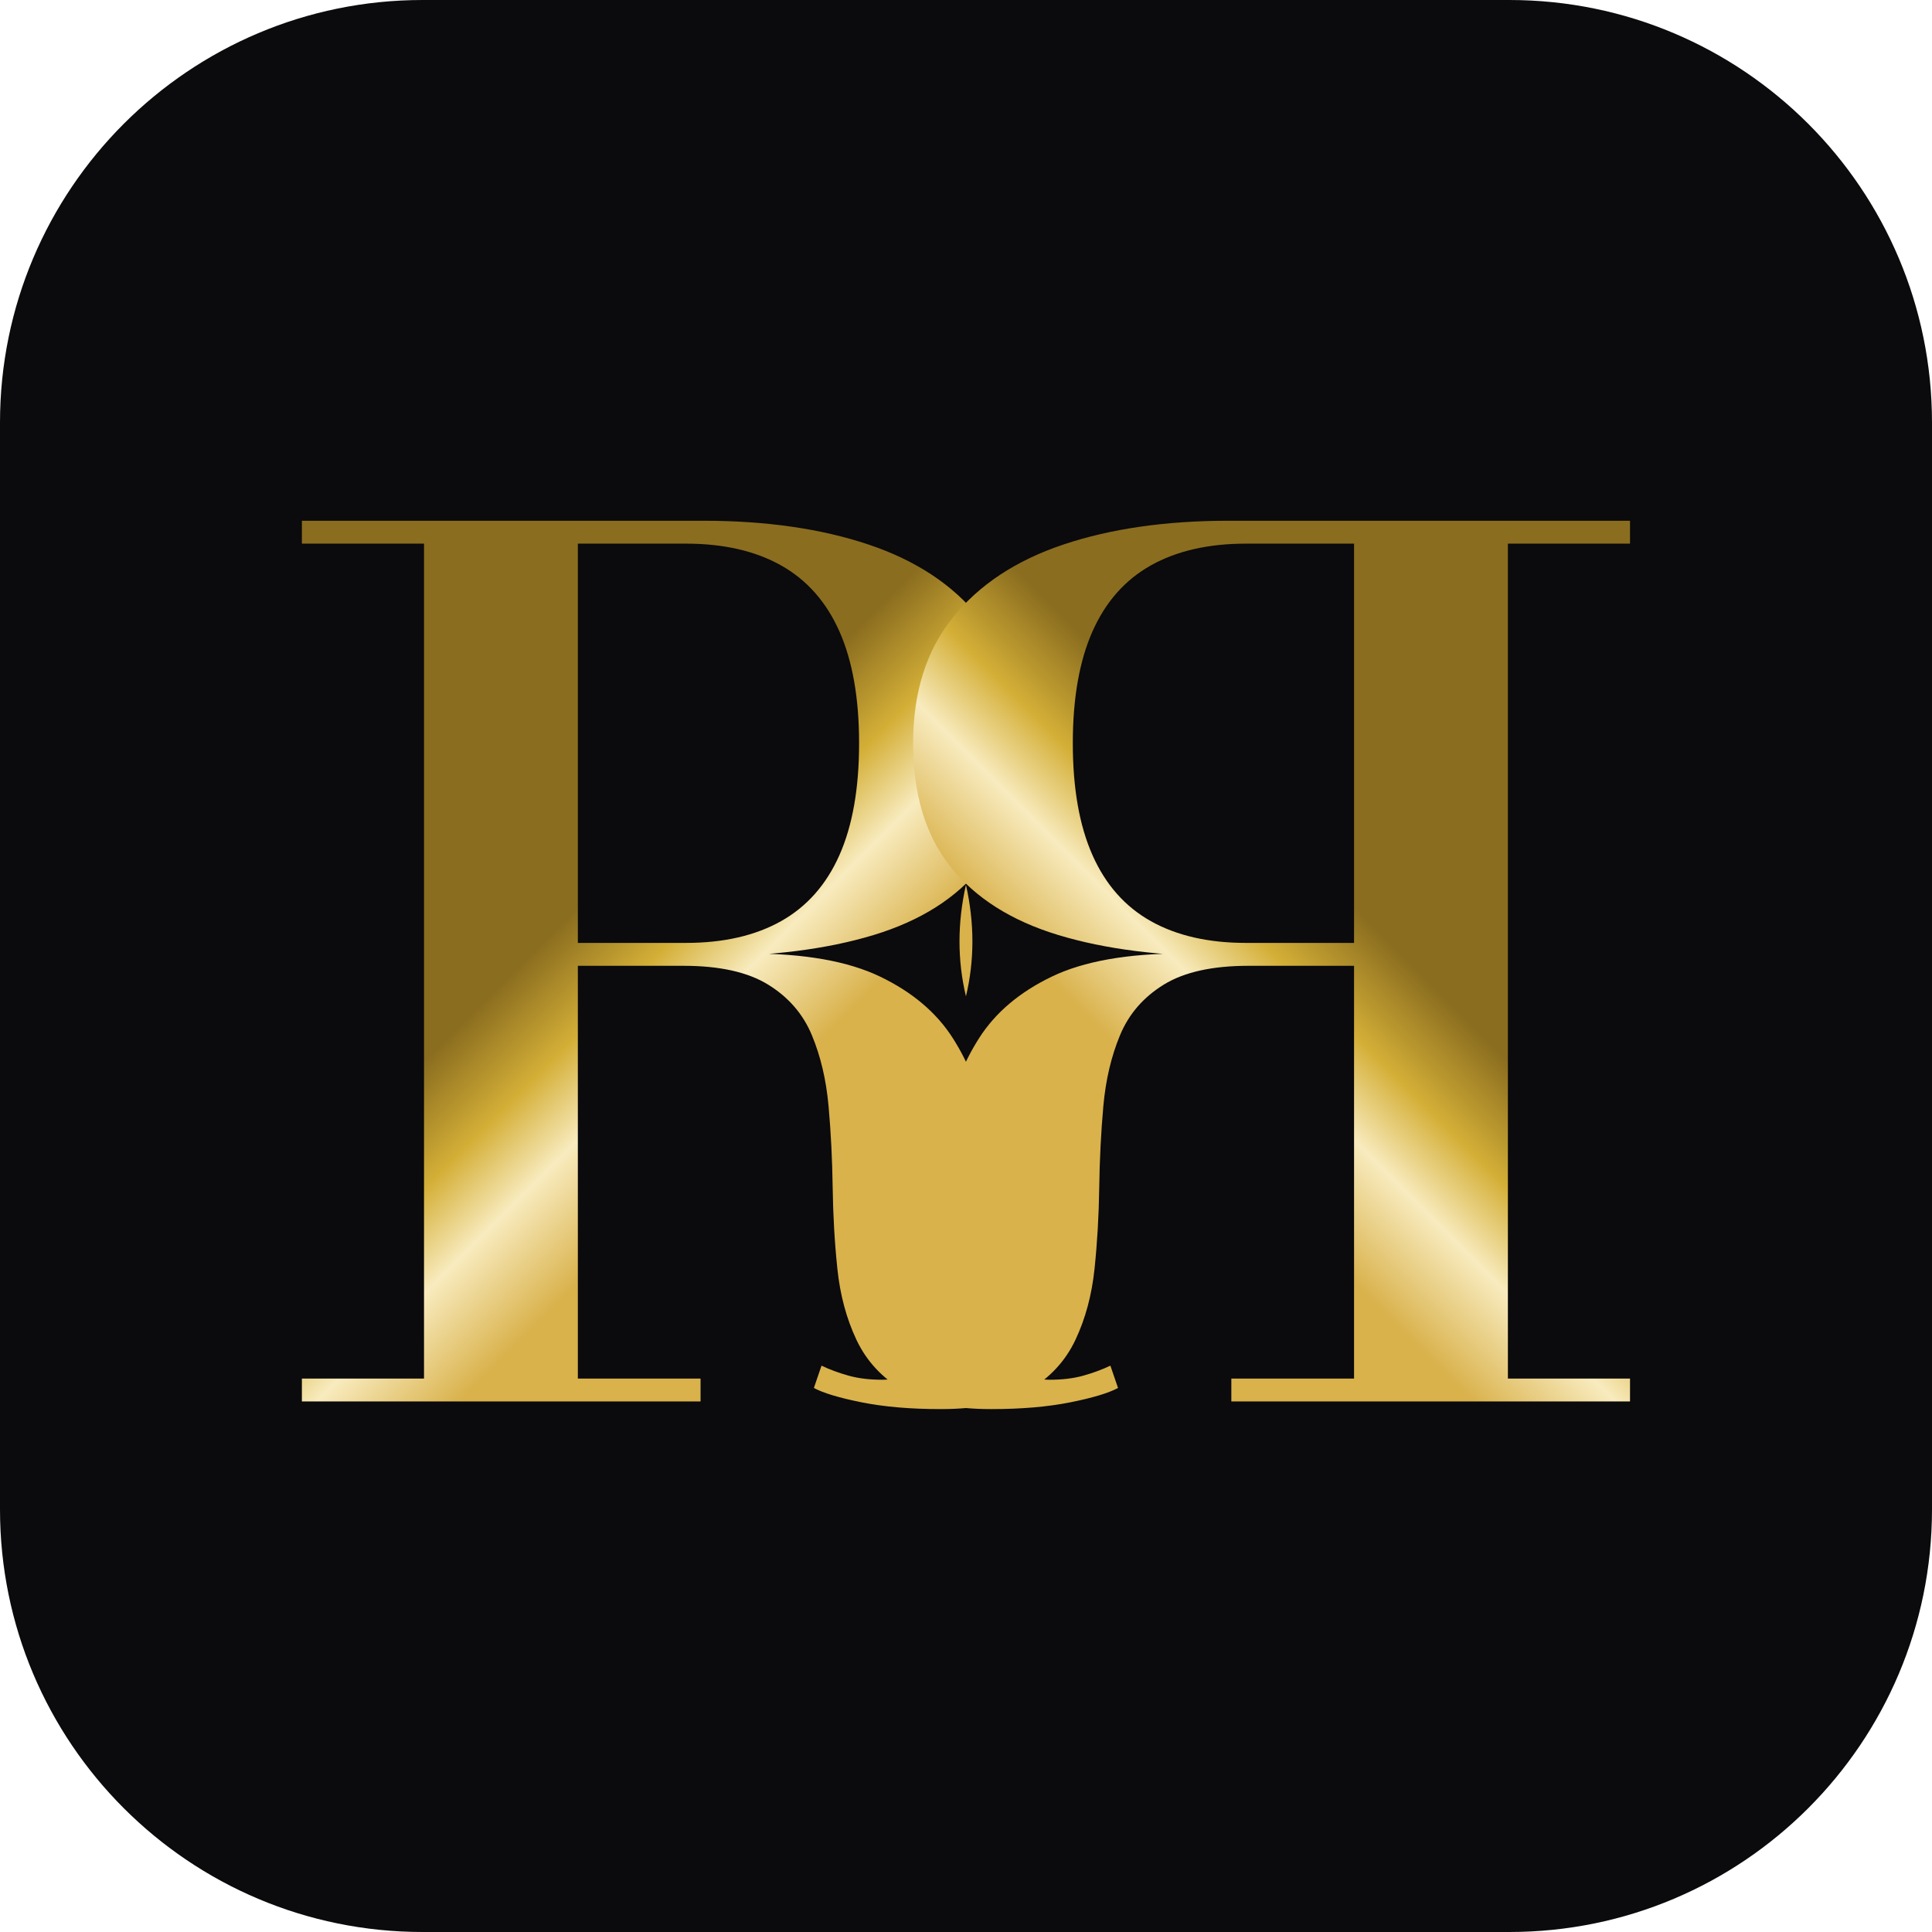
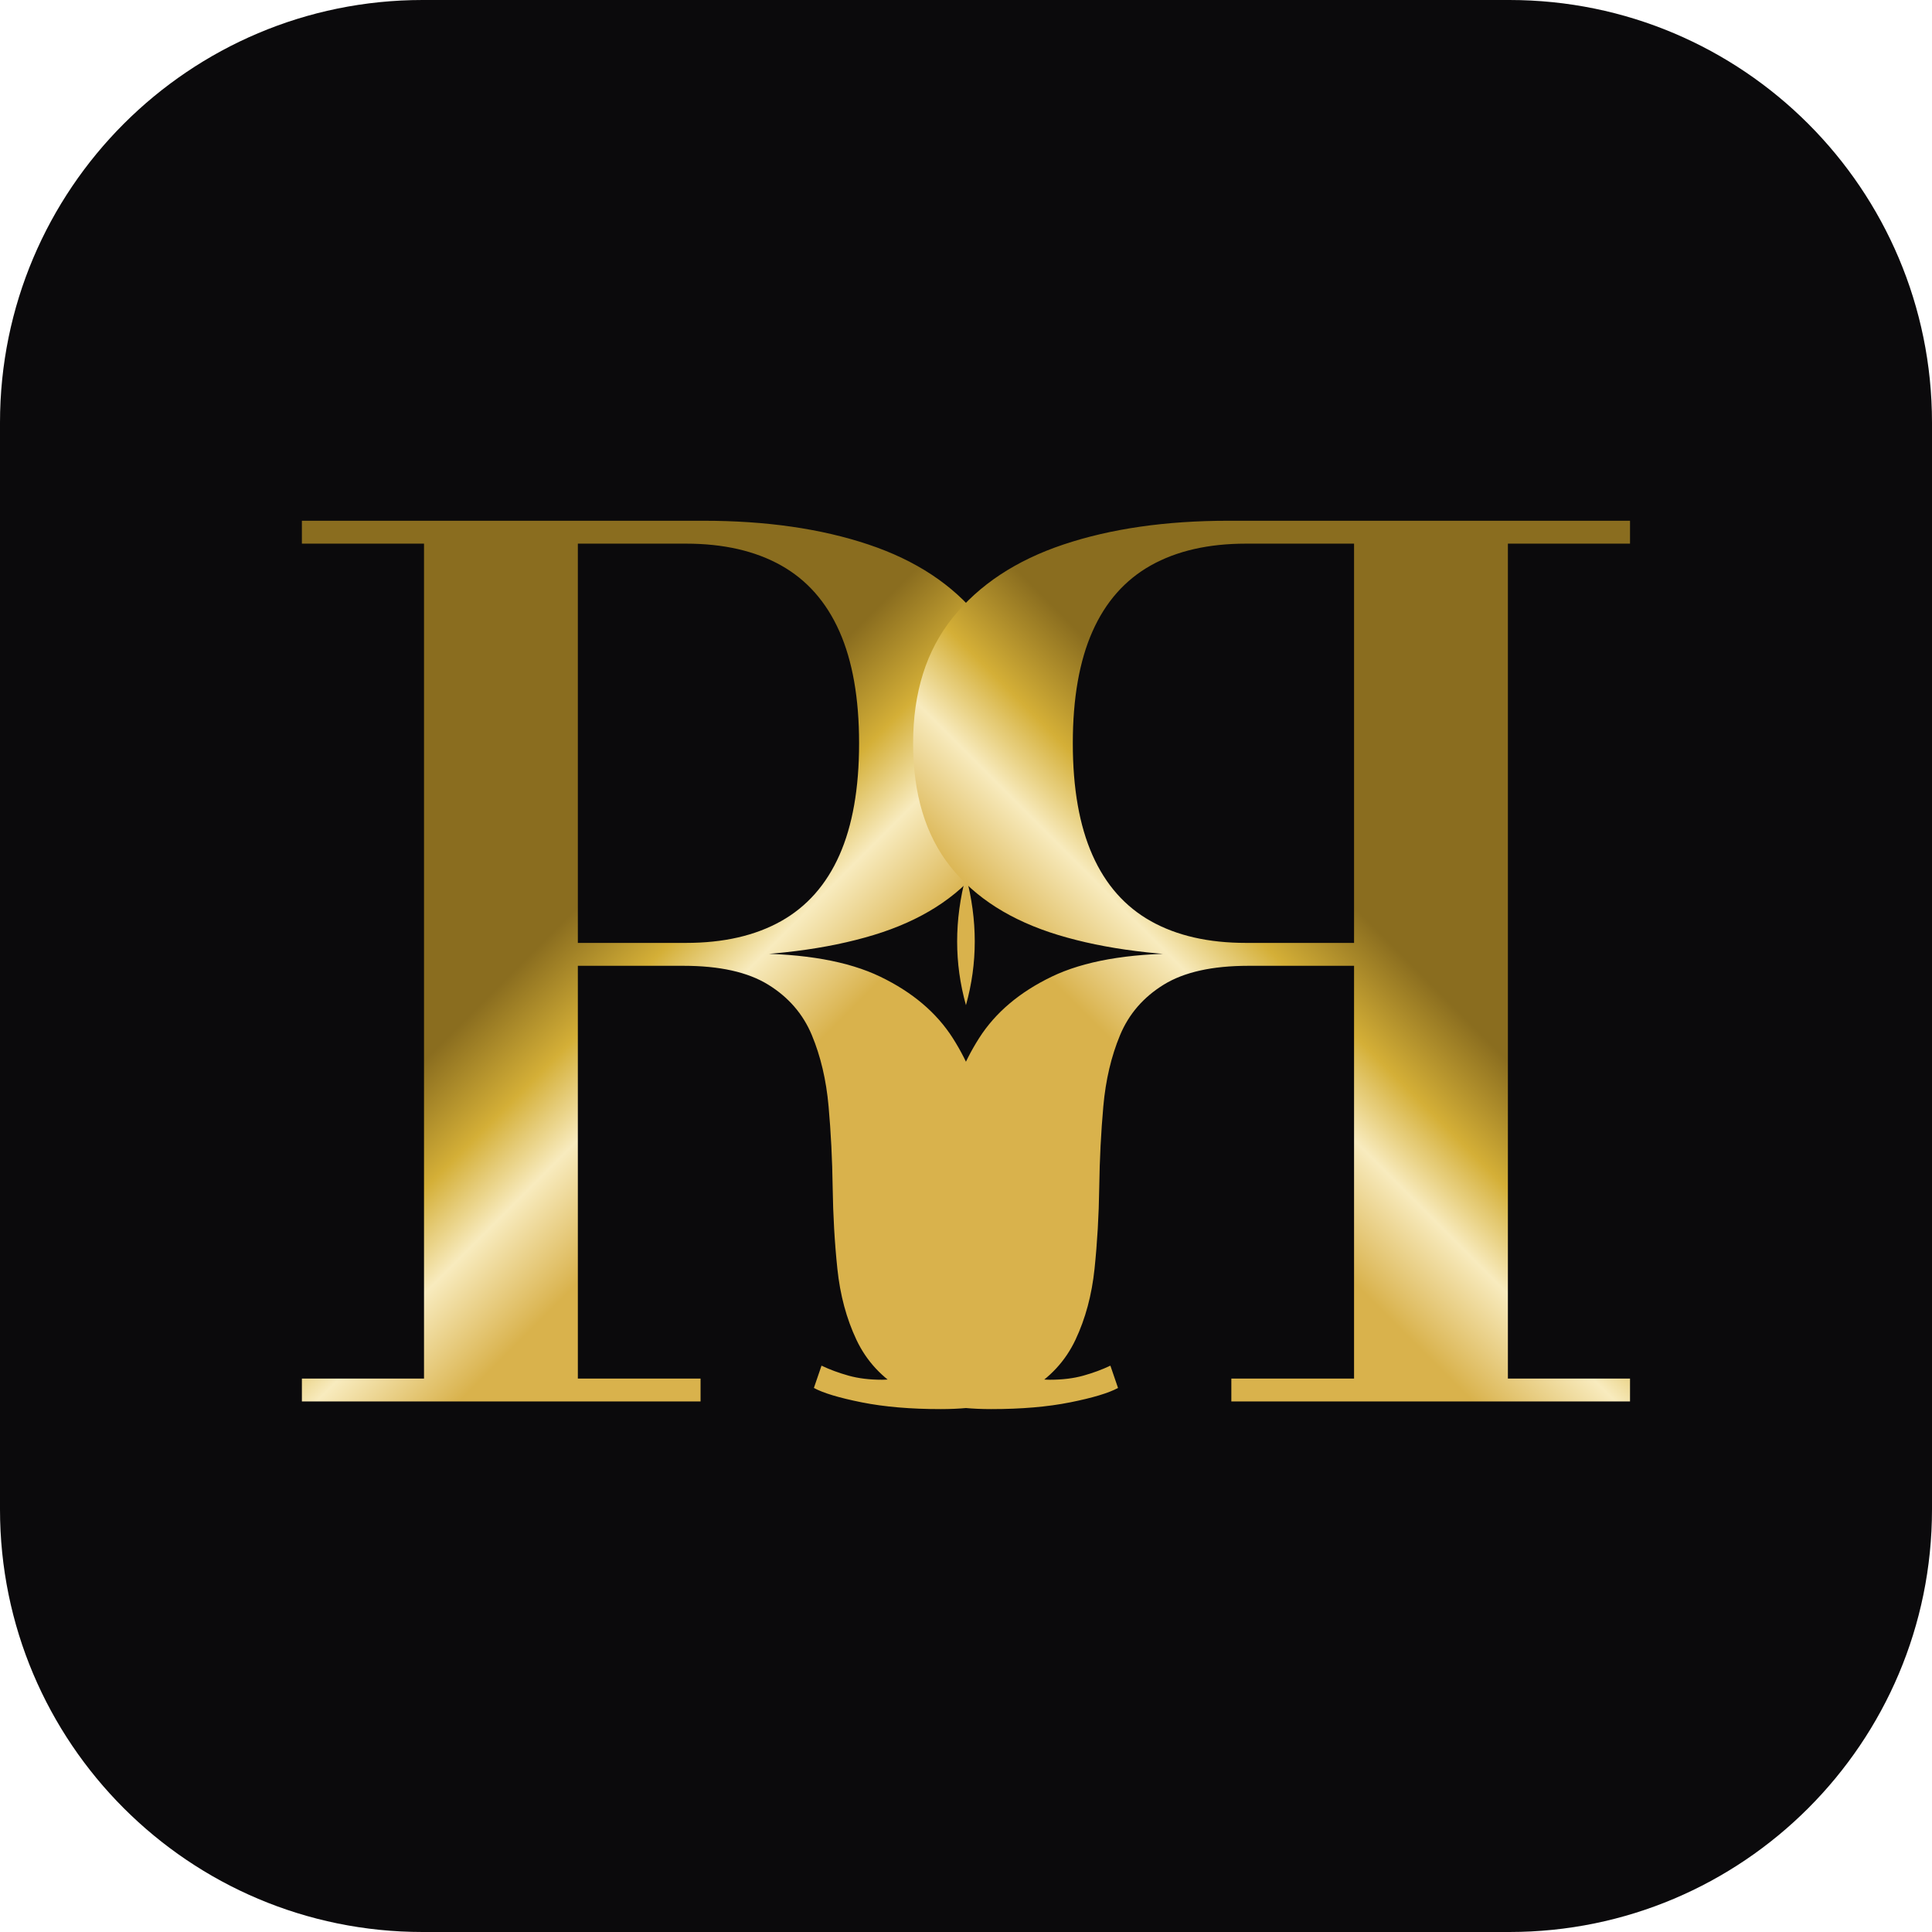
<svg xmlns="http://www.w3.org/2000/svg" viewBox="0 0 512 512" fill="none">
  <rect width="512" height="512" rx="112" fill="#0B0A0C" />
  <defs>
    <linearGradient id="fg" x1="96" y1="416" x2="416" y2="96" gradientUnits="userSpaceOnUse">
      <stop stop-color="#8A6D1F" />
      <stop offset="0.34" stop-color="#D4AF37" />
      <stop offset="0.62" stop-color="#F8EBBE" />
      <stop offset="1" stop-color="#D9B24C" />
    </linearGradient>
  </defs>
  <g transform="translate(66 124) scale(0.1556)">
    <g fill="url(#fg)" transform="translate(38 1590) scale(1 -1)">
      <path d="M413 758V781H706Q802 781 868.0 818.0Q934 855 967.5 930.5Q1001 1006 1001 1121Q1001 1236 967.5 1311.5Q934 1387 868.0 1424.0Q802 1461 706 1461H52V1500H736Q896 1500 1017.0 1459.5Q1138 1419 1205.5 1335.0Q1273 1251 1273 1121Q1273 991 1209.5 911.0Q1146 831 1026.0 794.5Q906 758 736 758ZM52 0V39H731V0ZM260 21V1476H522V21ZM1226 -13Q1130 -13 1076.0 19.0Q1022 51 996.5 105.0Q971 159 964.0 226.0Q957 293 956.0 364.5Q955 436 949.0 503.0Q943 570 920.5 624.0Q898 678 846.0 710.0Q794 742 702 742H413V763H814Q955 763 1037.0 723.5Q1119 684 1160.5 619.0Q1202 554 1215.5 477.0Q1229 400 1230.0 323.0Q1231 246 1234.0 181.0Q1237 116 1256.0 76.5Q1275 37 1326 37Q1358 37 1383.0 44.0Q1408 51 1429 61L1442 23Q1418 10 1360.5 -1.5Q1303 -13 1226 -13Z" />
      <path transform="translate(2366 0) scale(-1 1)" d="M413 758V781H706Q802 781 868.0 818.0Q934 855 967.5 930.5Q1001 1006 1001 1121Q1001 1236 967.5 1311.5Q934 1387 868.0 1424.0Q802 1461 706 1461H52V1500H736Q896 1500 1017.0 1459.5Q1138 1419 1205.5 1335.0Q1273 1251 1273 1121Q1273 991 1209.5 911.0Q1146 831 1026.0 794.5Q906 758 736 758ZM52 0V39H731V0ZM260 21V1476H522V21ZM1226 -13Q1130 -13 1076.0 19.0Q1022 51 996.5 105.0Q971 159 964.0 226.0Q957 293 956.0 364.5Q955 436 949.0 503.0Q943 570 920.5 624.0Q898 678 846.0 710.0Q794 742 702 742H413V763H814Q955 763 1037.0 723.5Q1119 684 1160.5 619.0Q1202 554 1215.5 477.0Q1229 400 1230.0 323.0Q1231 246 1234.0 181.0Q1237 116 1256.0 76.5Q1275 37 1326 37Q1358 37 1383.0 44.0Q1408 51 1429 61L1442 23Q1418 10 1360.5 -1.5Q1303 -13 1226 -13Z" />
-       <path d="M 1183 880 Q 1205 782 1183 690 Q 1161 782 1183 880 Z" />
+       <path d="M 1183 895 Q 1213 782 1183 675 Q 1153 782 1183 895 Z" />
    </g>
  </g>
</svg>
